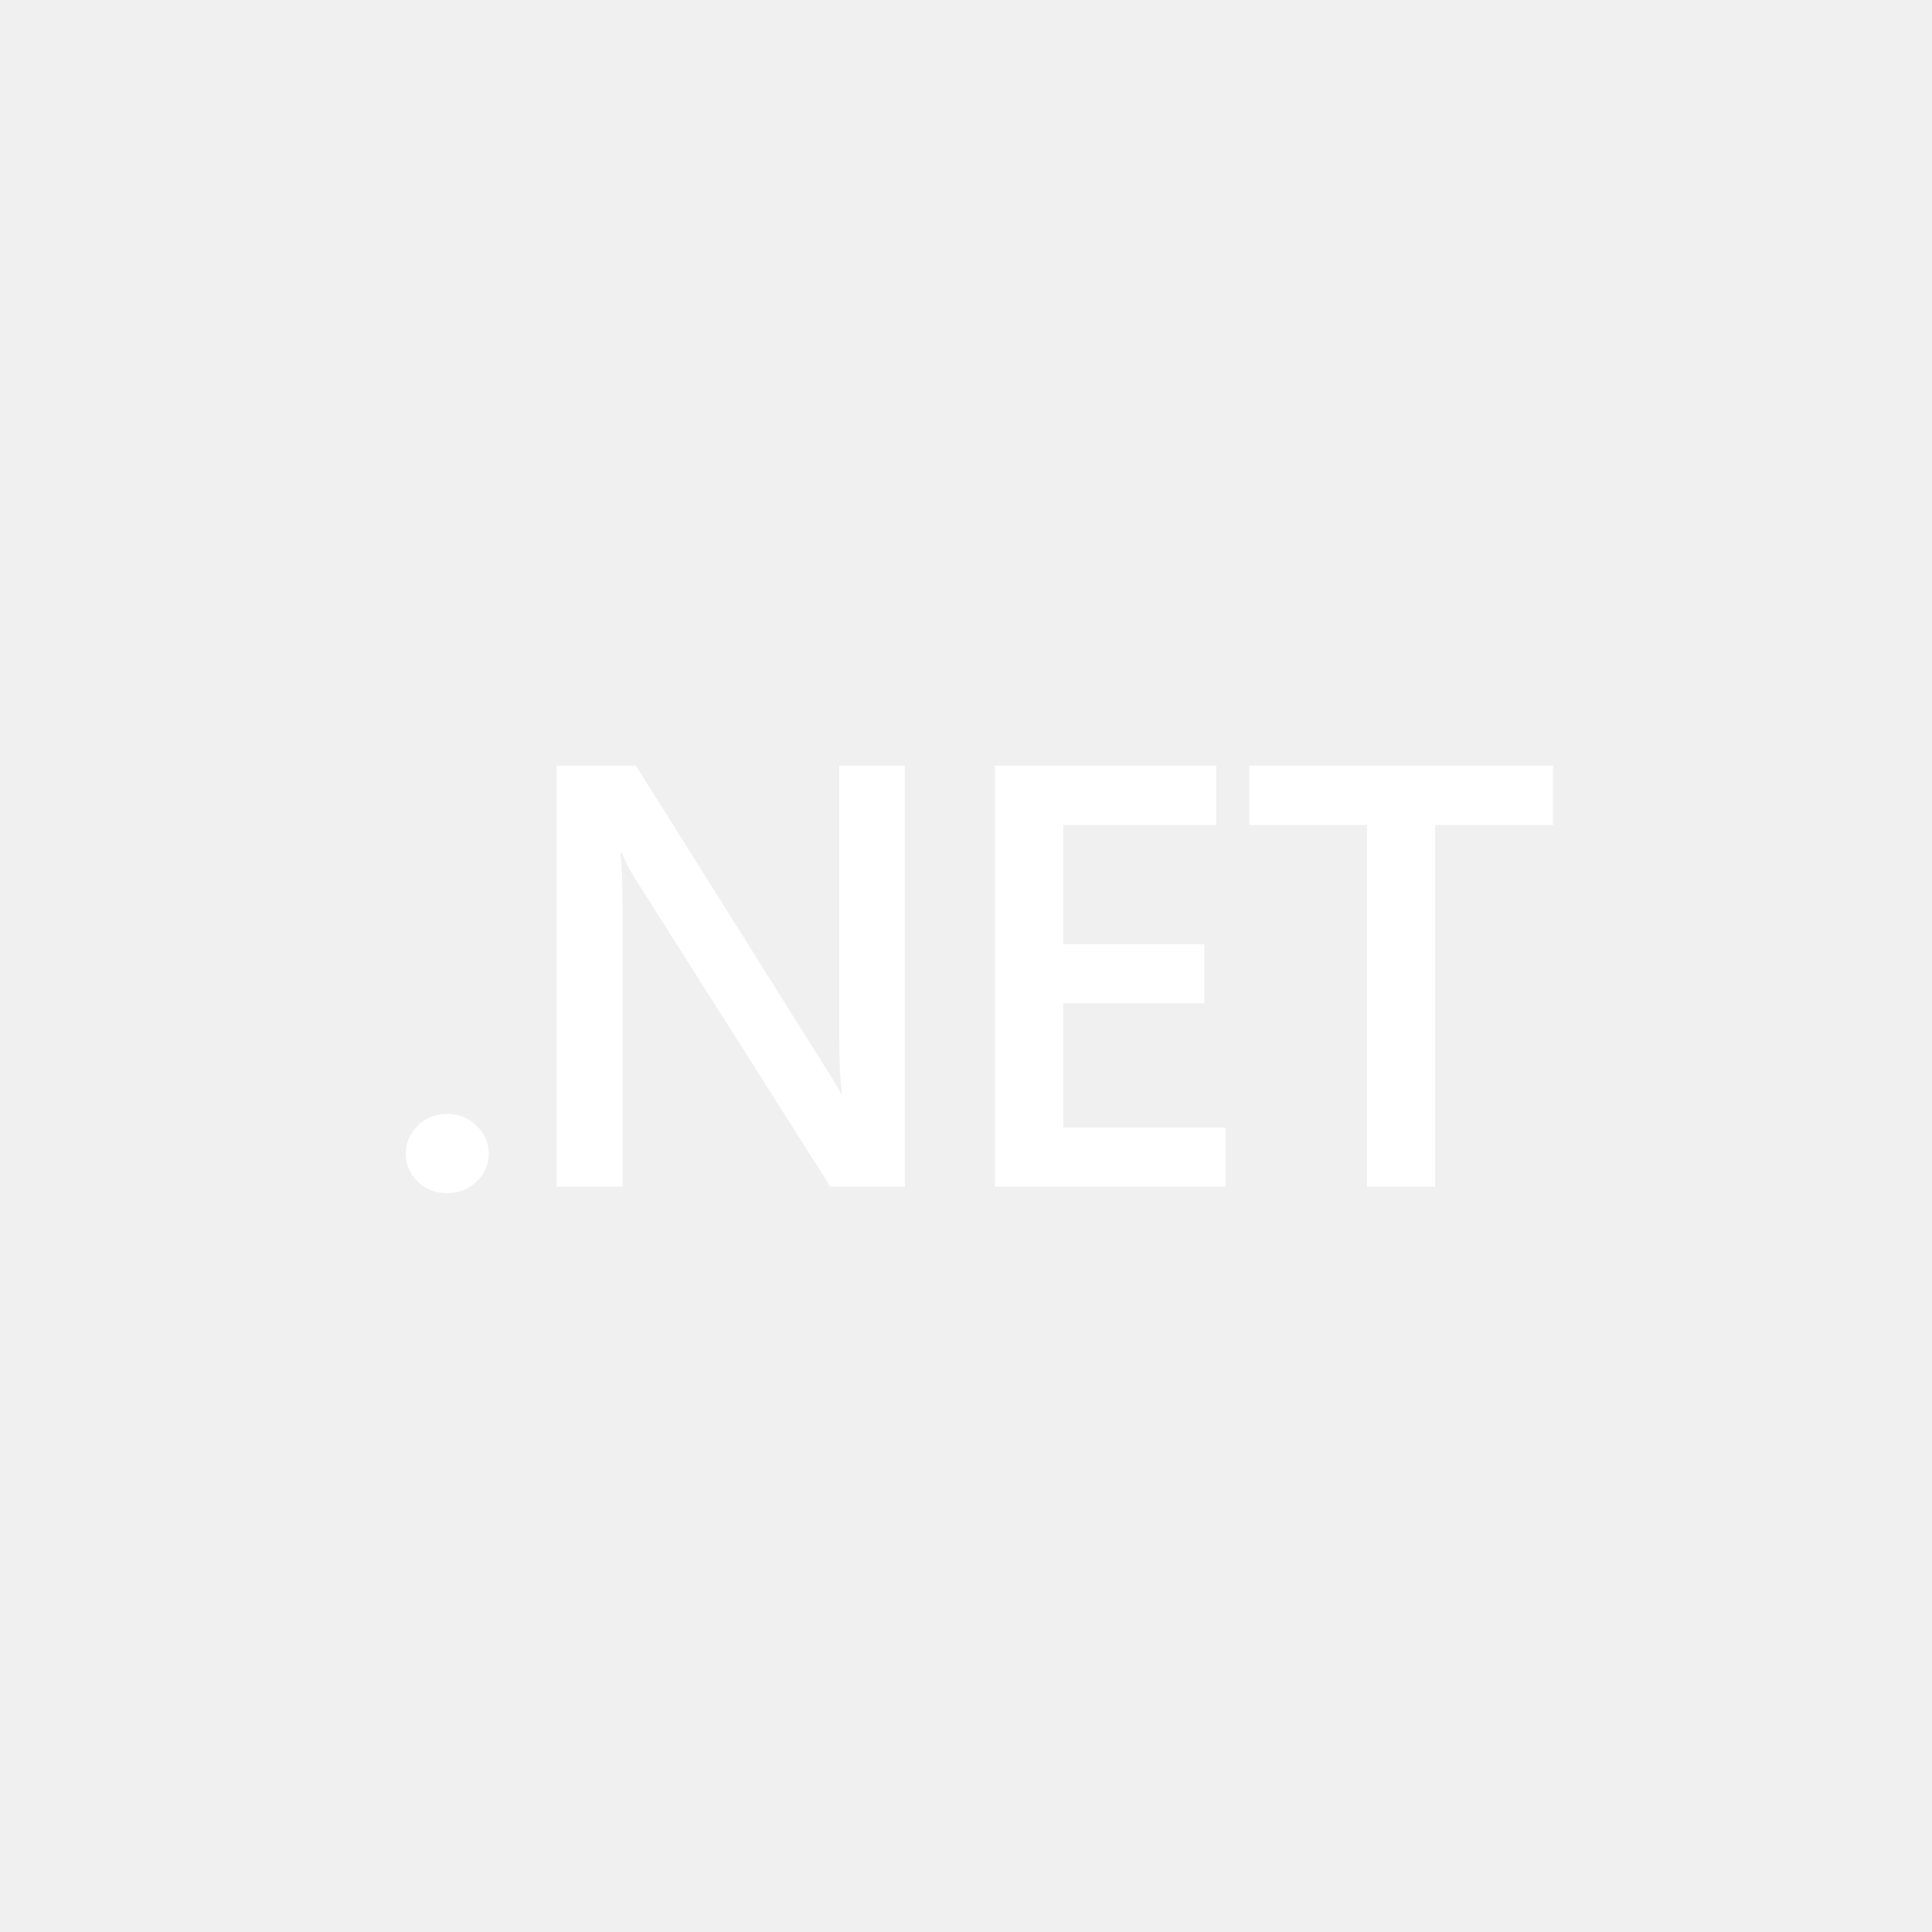
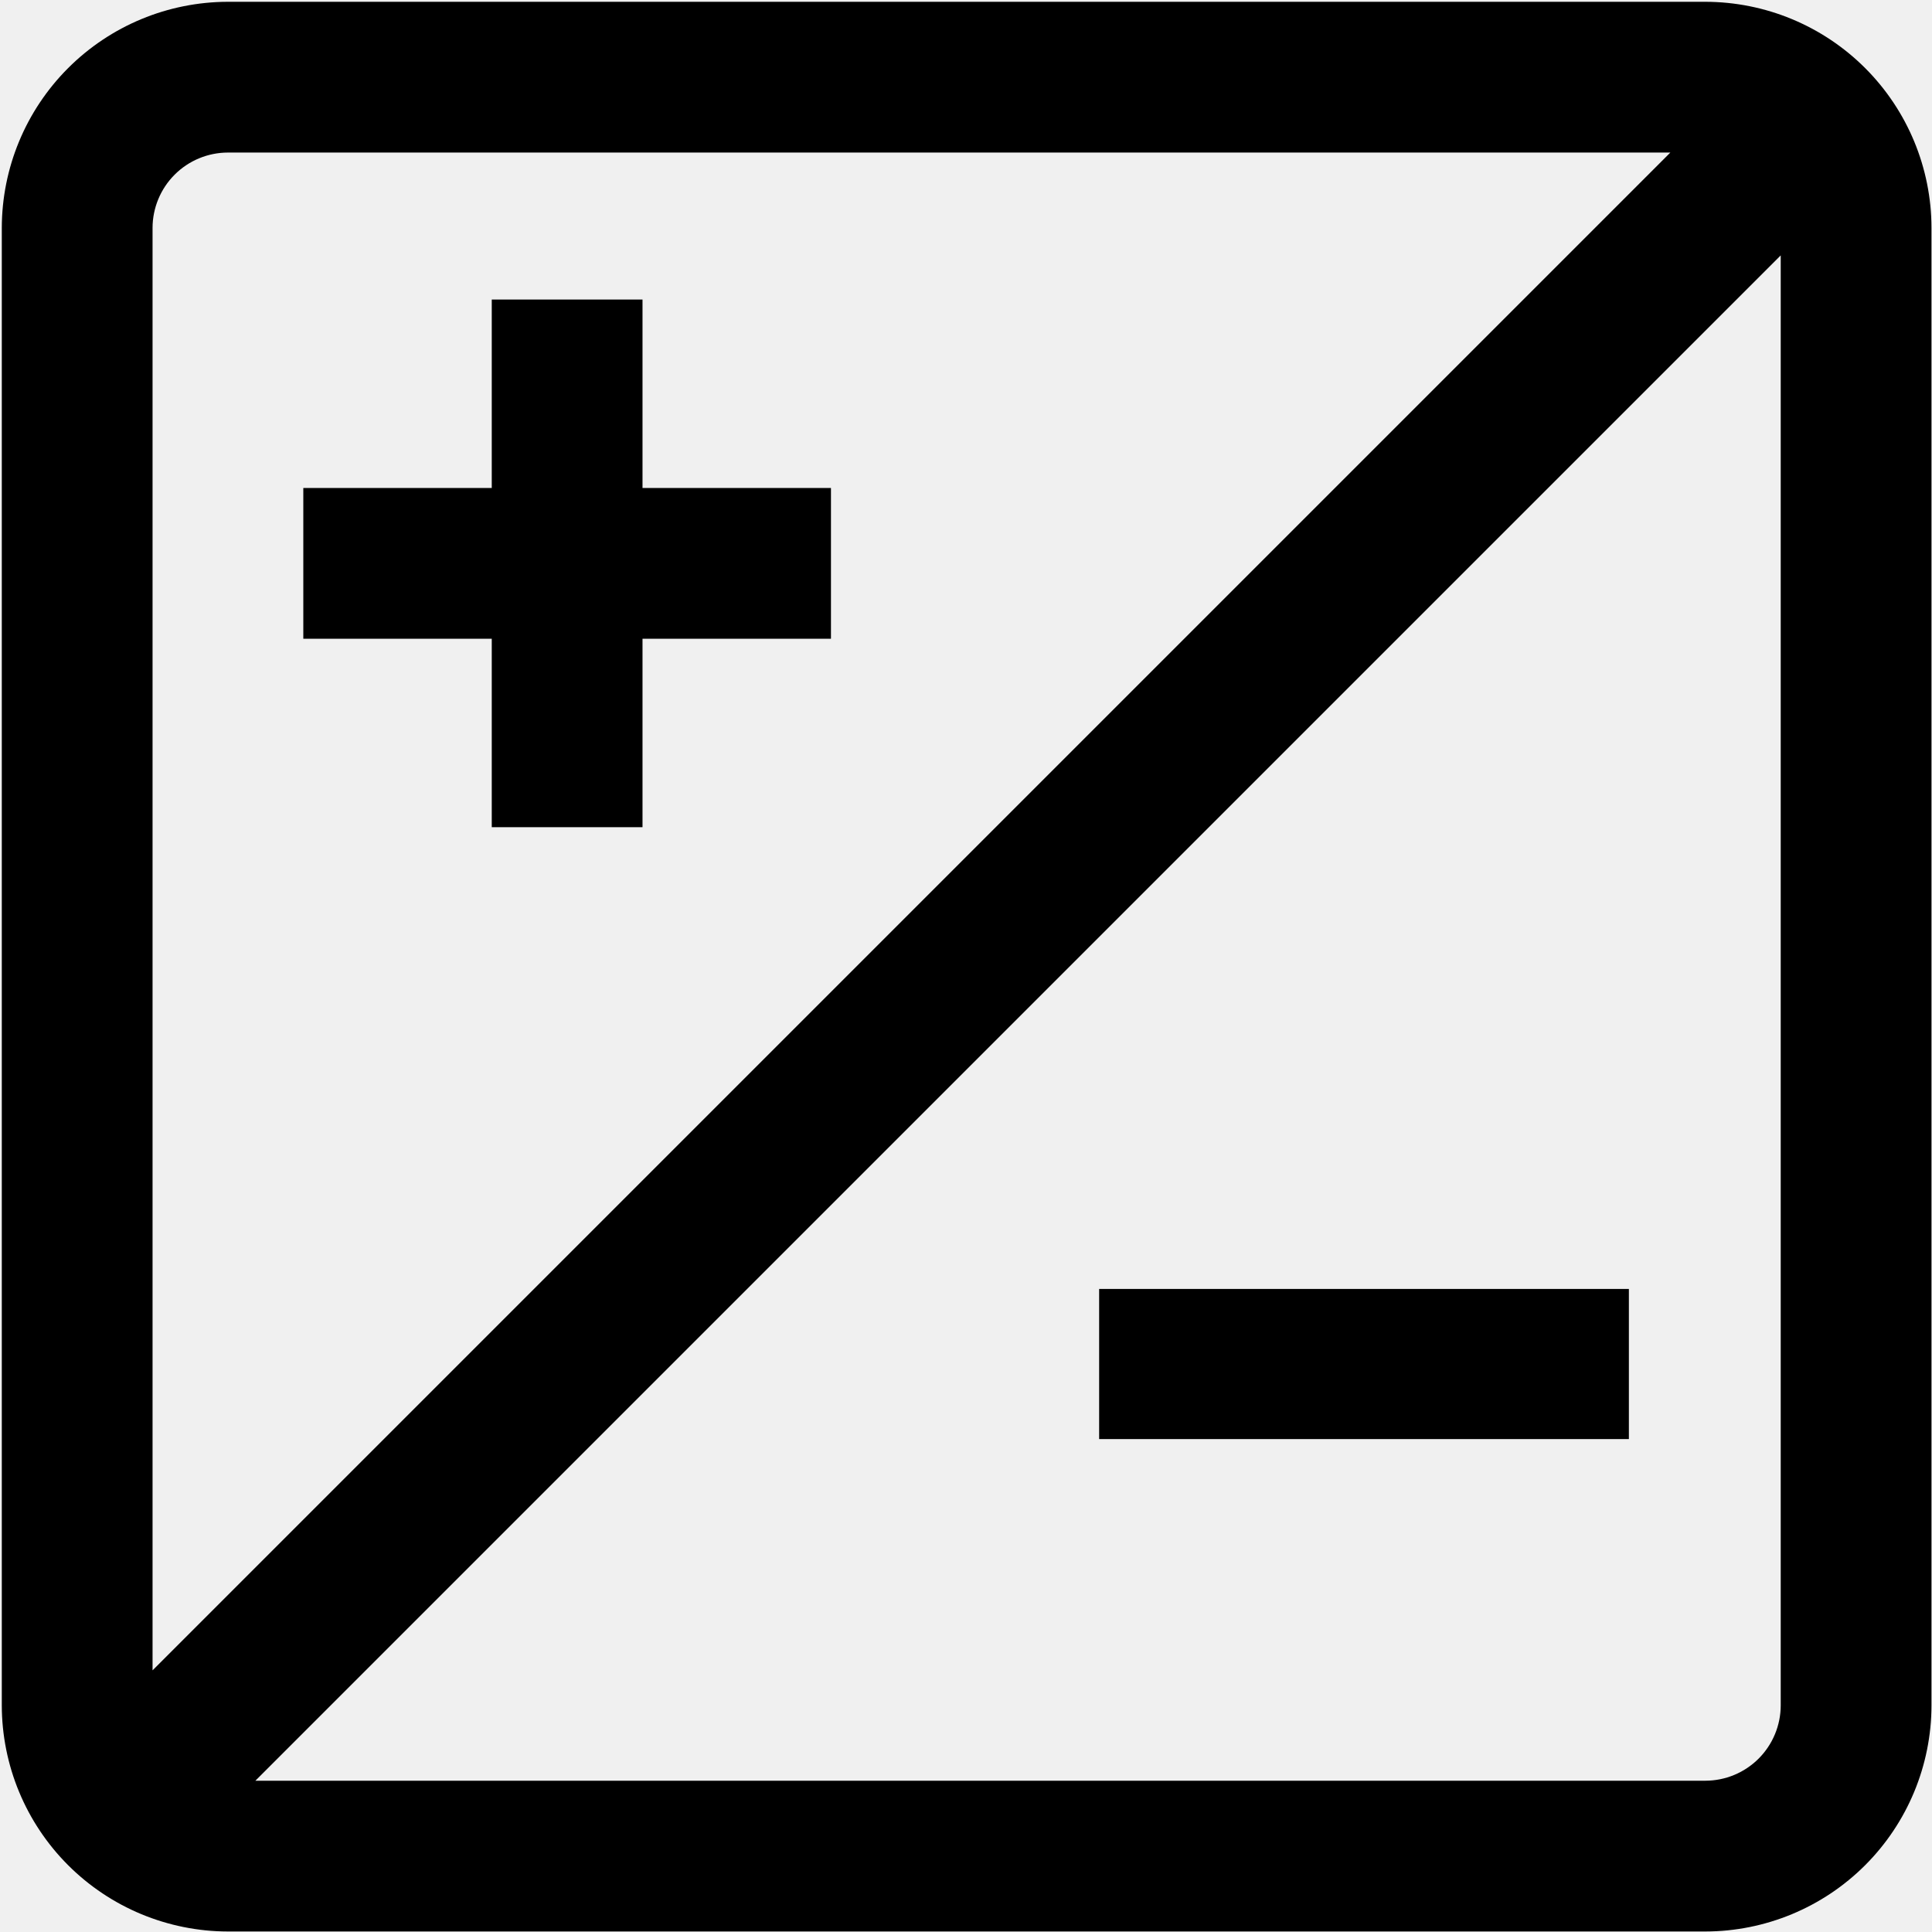
- <svg xmlns="http://www.w3.org/2000/svg" width="456" height="456" viewBox="0 0 456 456" version="1.1" xml:space="preserve" style="fill-rule:evenodd;clip-rule:evenodd;stroke-linejoin:round;stroke-miterlimit:2;">
-   <path d="m 105.5,281.609 c -2.703,0 -5.001,-0.9 -6.893,-2.702 -1.892,-1.848 -2.838,-4.042 -2.838,-6.582 0,-2.587 0.946,-4.804 2.838,-6.652 1.892,-1.848 4.19,-2.772 6.893,-2.772 2.748,0 5.068,0.924 6.96,2.772 1.937,1.848 2.906,4.064 2.906,6.652 0,2.54 -0.968,4.734 -2.906,6.582 -1.892,1.802 -4.212,2.702 -6.96,2.702 z" style="fill:#ffffff;fill-rule:nonzero;stroke-width:0.838" />
-   <path d="M 213.561,280.084 H 195.99 L 149.7,207.054 c -1.171,-1.848 -2.14,-3.765 -2.906,-5.751 h -0.406 c 0.361,2.125 0.541,6.675 0.541,13.65 v 65.132 h -15.543 v -99.36 h 18.719 l 44.737,71.298 c 1.892,2.957 3.109,4.989 3.649,6.098 h 0.27 c -0.45,-2.632 -0.676,-7.09 -0.676,-13.373 v -64.023 h 15.476 z" style="fill:#ffffff;fill-rule:nonzero;stroke-width:0.838" />
-   <path d="m 289.251,280.084 h -54.401 v -99.36 h 52.238 v 13.997 h -36.154 v 28.131 h 33.316 v 13.927 h -33.316 v 29.378 h 38.316 z" style="fill:#ffffff;fill-rule:nonzero;stroke-width:0.838" />
-   <path d="M 366.565,194.721 H 338.722 v 85.363 h -16.084 v -85.363 h -27.775 v -13.997 h 71.701 z" style="fill:#ffffff;fill-rule:nonzero;stroke-width:0.838" />
+ <svg xmlns="http://www.w3.org/2000/svg" width="682" height="682" viewBox="0 0 682 682" fill="none">
+   <path d="M226.809 172.261V105.739H173.592V172.261H107.07V225.478H173.592V292H226.809V225.478H293.331V172.261H226.809Z" fill="black" />
+   <path d="M575 455H388V508H575V455Z" fill="black" />
+   <path d="M601.992 0.635H80.461C59.297 0.659 39.007 9.077 24.042 24.042C9.077 39.007 0.659 59.297 0.635 80.461L0.635 601.991C0.659 623.155 9.077 643.445 24.042 658.41C39.007 673.375 59.297 681.793 80.461 681.817H601.991C623.155 681.793 643.445 673.375 658.41 658.41C673.375 643.445 681.793 623.155 681.817 601.991V80.461C681.793 59.297 673.375 39.008 658.41 24.043C643.445 9.077 623.156 0.659 601.992 0.635V0.635ZM53.852 589.635V80.461C53.86 73.406 56.666 66.643 61.654 61.654C66.643 56.666 73.406 53.86 80.461 53.852H589.635L53.852 589.635ZM628.6 601.988C628.592 609.043 625.786 615.806 620.798 620.795C615.809 625.783 609.046 628.589 601.991 628.597H90.153L628.6 90.153V601.988Z" fill="black" />
</svg>
